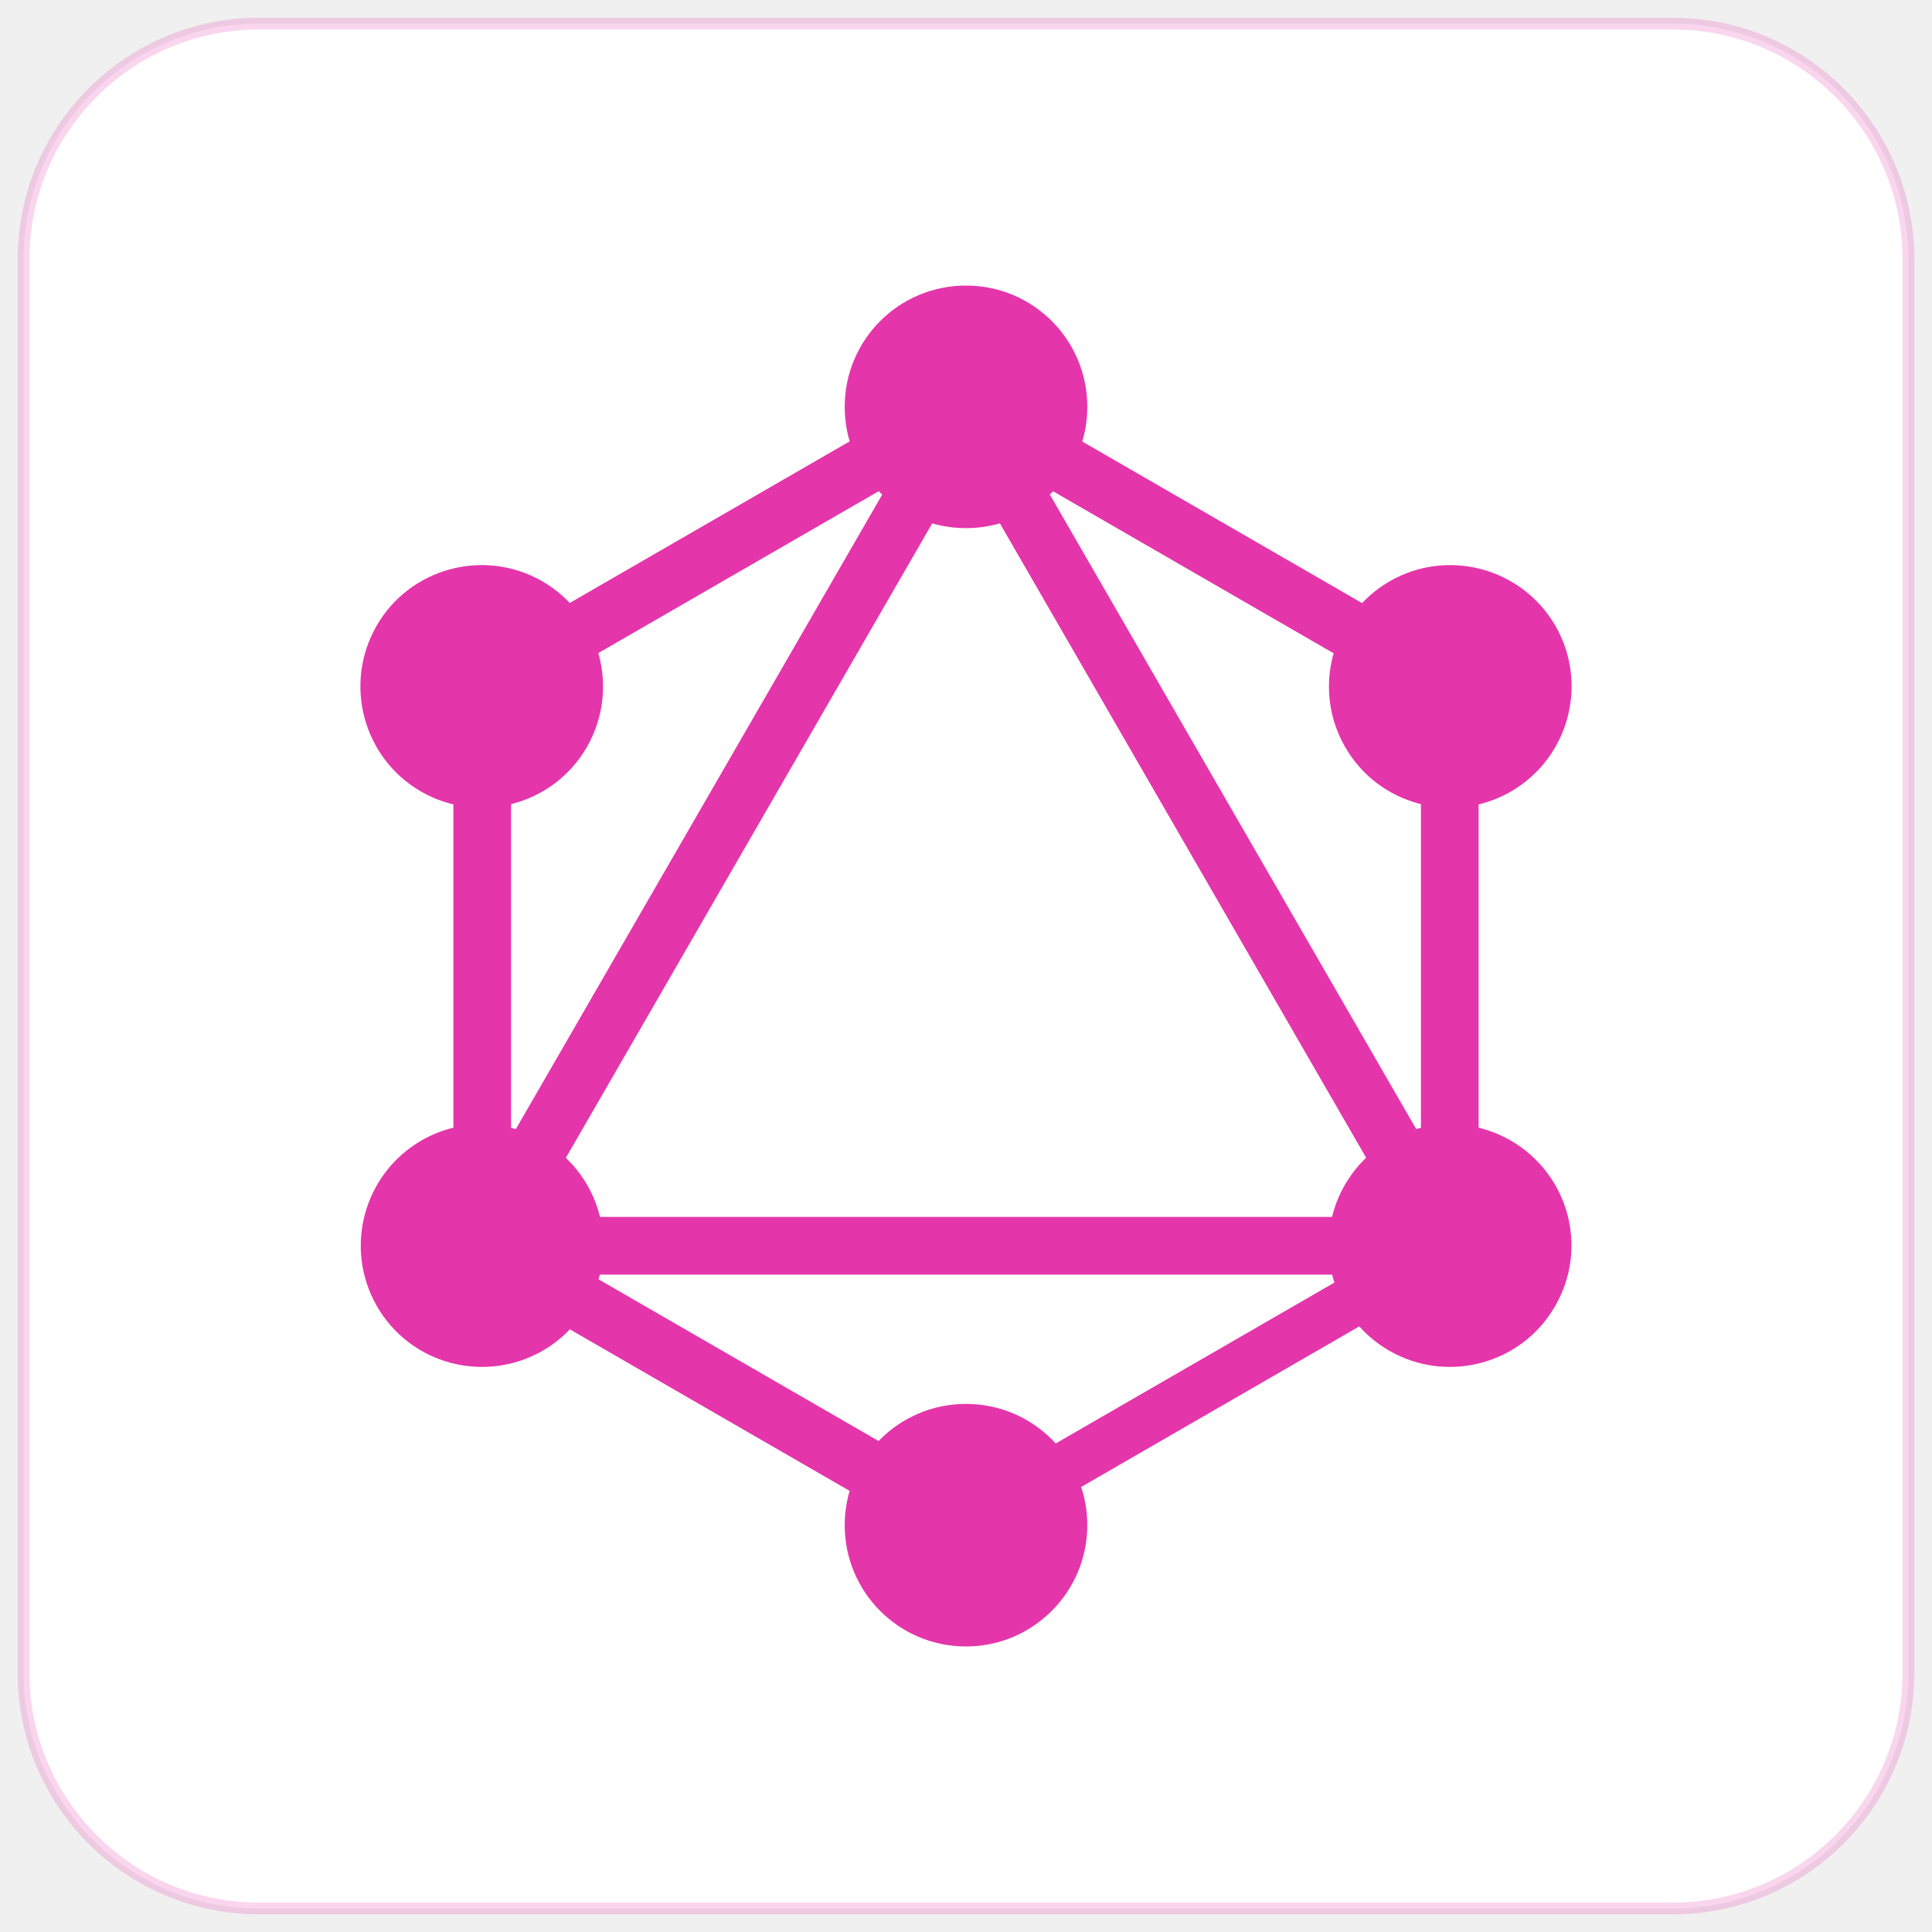
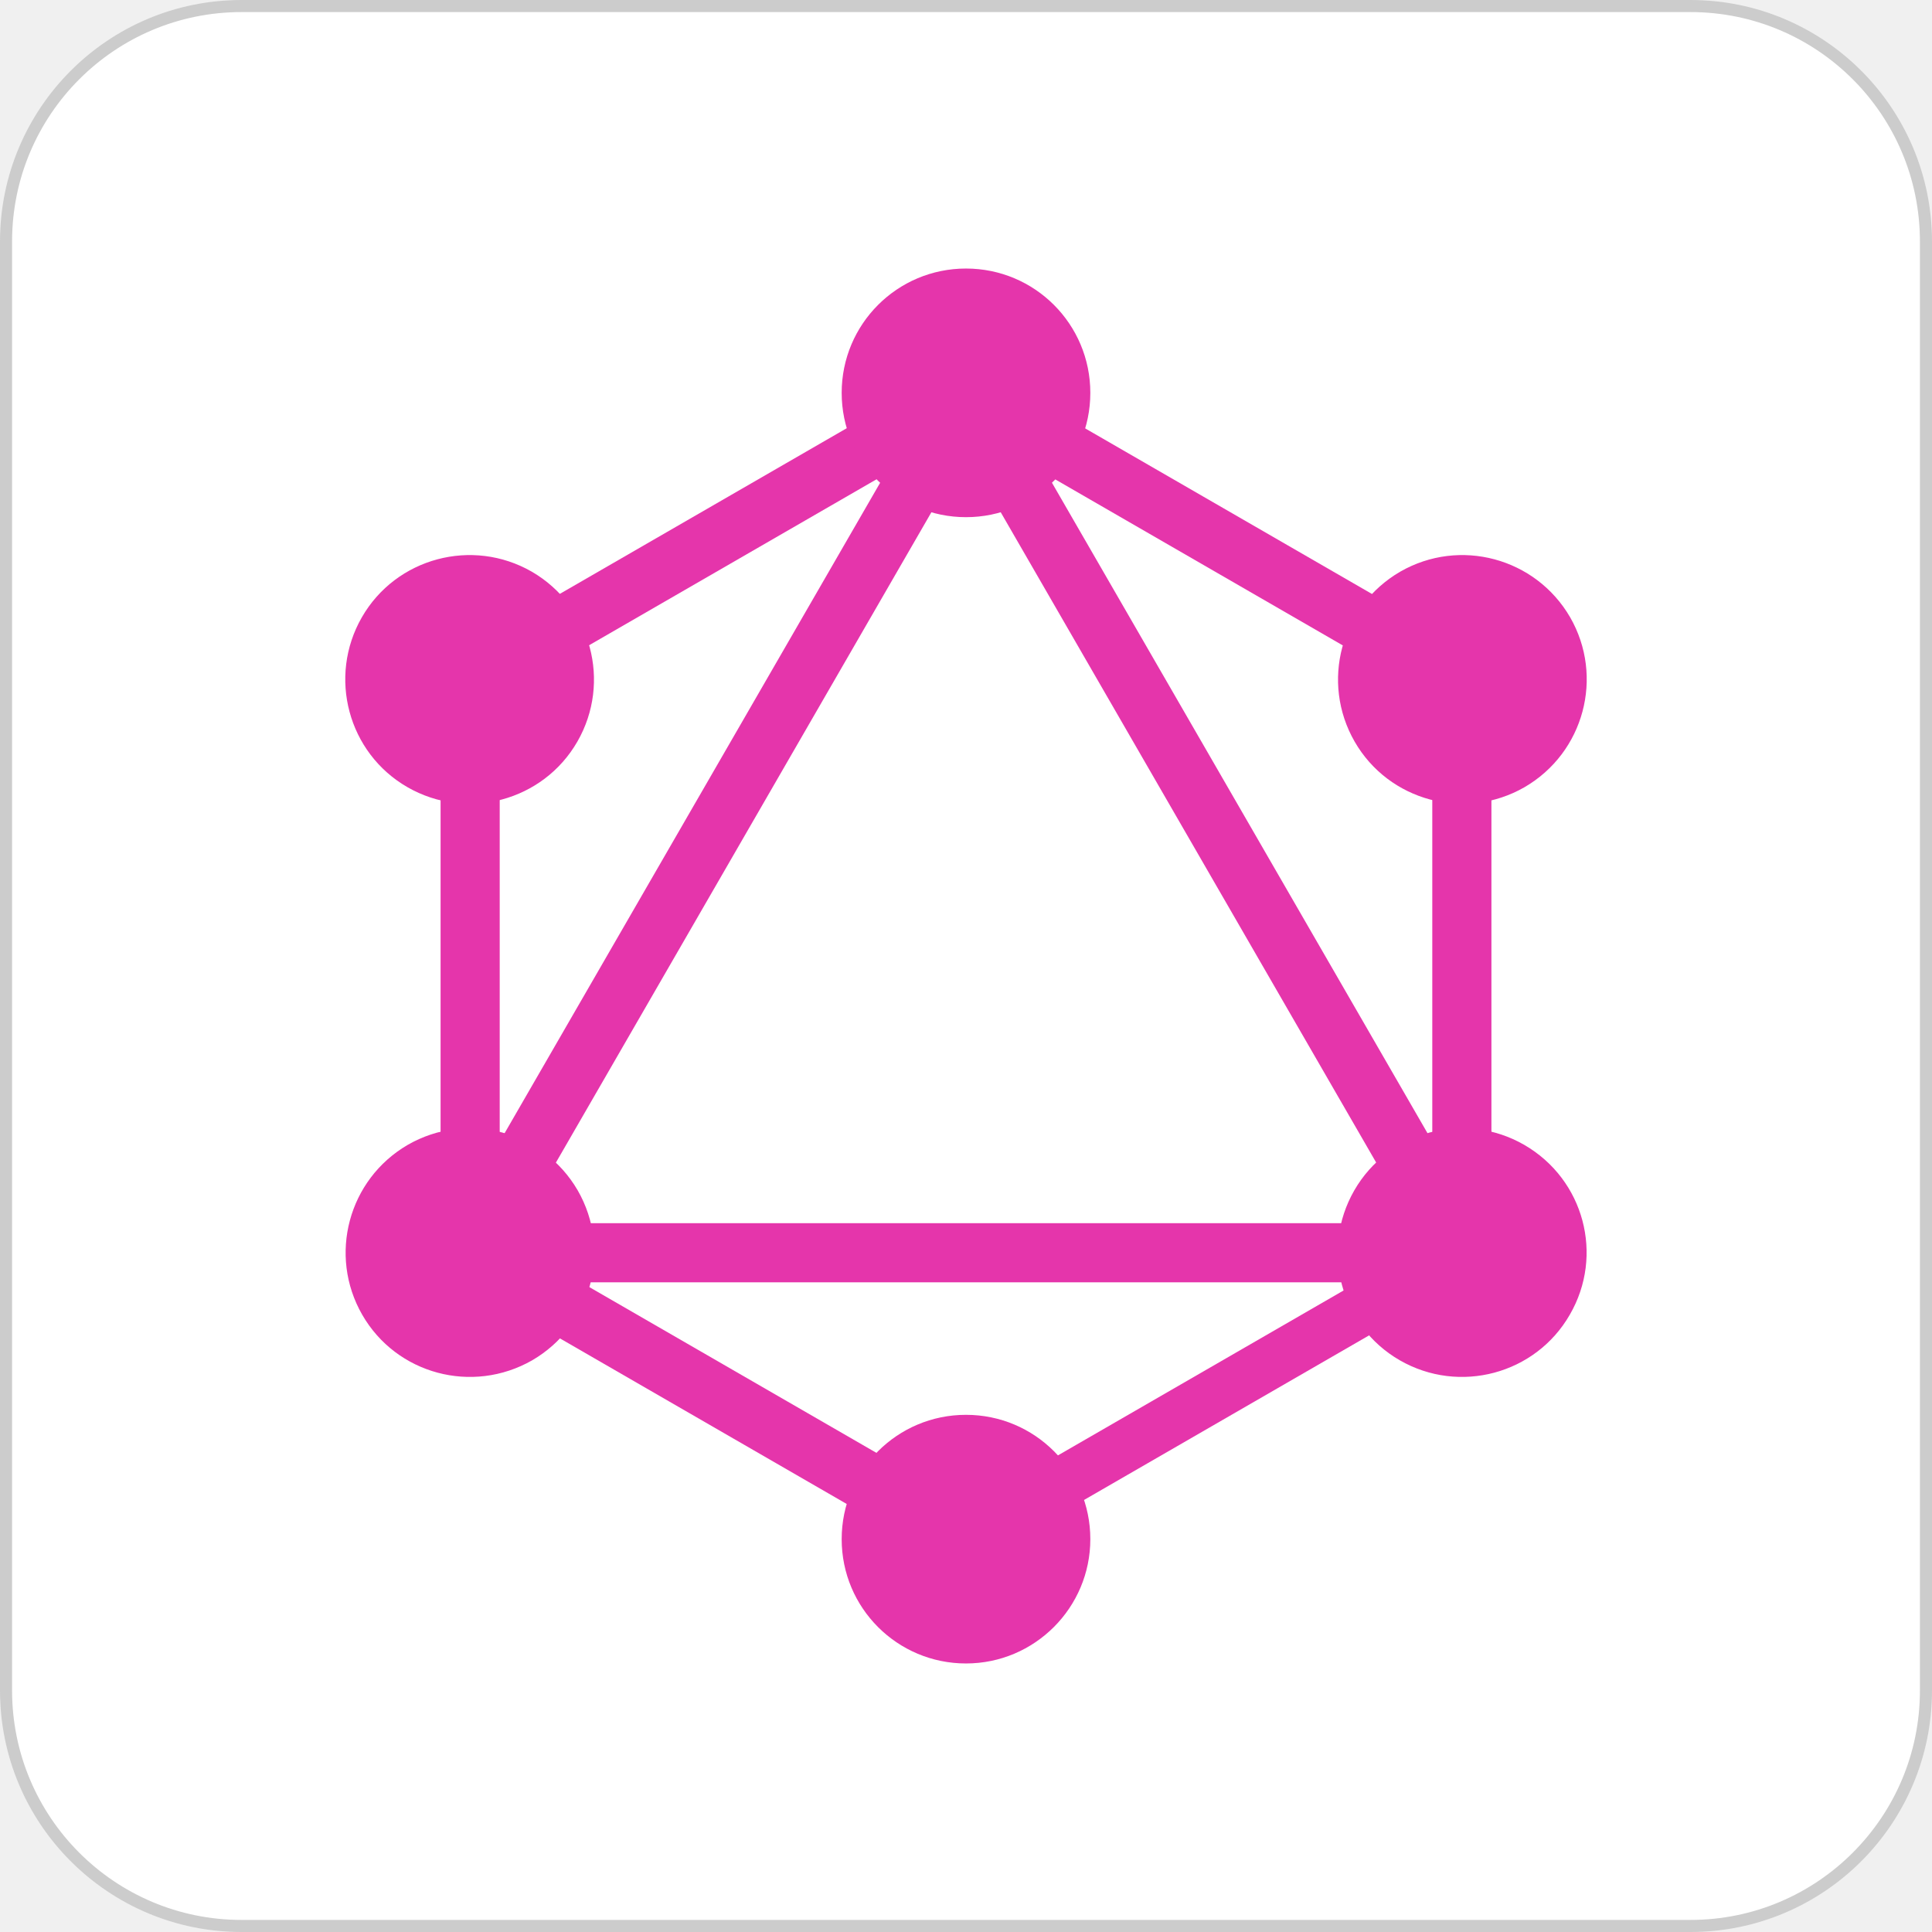
- <svg xmlns="http://www.w3.org/2000/svg" width="82" height="82" fill="none" viewBox="0 0 82 82">
-   <rect width="80" height="80" x="1" y="1.001" fill="#fff" stroke="#E535AB" stroke-opacity=".2" stroke-width=".5" rx="10" />
-   <path fill="#E535AB" d="M19.976 56.143L17.855 54.918L41.478 14.005L43.598 15.229L19.976 56.143Z" />
-   <path fill="#E535AB" d="M17.37 51.65H64.614V54.099H17.37V51.65Z" />
-   <path fill="#E535AB" d="M41.936 66.67L18.305 53.026L19.529 50.906L43.16 64.55L41.936 66.67ZM62.464 31.111L38.833 17.467L40.057 15.347L63.688 28.99L62.464 31.111Z" />
-   <path fill="#E535AB" d="M19.536 31.101L18.311 28.981L41.943 15.337L43.167 17.457L19.536 31.101Z" />
-   <path fill="#E535AB" d="M62.028 56.144L38.406 15.23L40.526 14.006L64.149 54.919L62.028 56.144ZM19.243 27.357H21.692V54.645H19.243V27.357Z" />
-   <path fill="#E535AB" d="M60.308 27.357H62.756V54.645H60.308V27.357Z" />
-   <path fill="#E535AB" d="M41.52 65.634L40.45 63.781L61.003 51.915L62.072 53.767L41.52 65.634Z" />
-   <path fill="#E535AB" d="M66.001 55.441C64.585 57.904 61.429 58.745 58.966 57.329C56.502 55.913 55.662 52.756 57.078 50.293C58.494 47.83 61.65 46.989 64.114 48.405C66.591 49.836 67.432 52.978 66.001 55.441ZM24.908 31.708C23.492 34.171 20.335 35.012 17.872 33.596C15.409 32.18 14.568 29.024 15.984 26.56C17.4 24.097 20.557 23.256 23.02 24.672C25.483 26.103 26.324 29.245 24.908 31.708ZM15.999 55.441C14.583 52.978 15.424 49.836 17.887 48.405C20.35 46.989 23.492 47.83 24.923 50.293C26.339 52.756 25.498 55.898 23.035 57.329C20.557 58.745 17.415 57.904 15.999 55.441ZM57.093 31.708C55.676 29.245 56.517 26.103 58.98 24.672C61.444 23.256 64.585 24.097 66.016 26.56C67.432 29.024 66.591 32.165 64.128 33.596C61.665 35.012 58.508 34.171 57.093 31.708ZM41 69.881C38.154 69.881 35.852 67.58 35.852 64.733C35.852 61.887 38.154 59.586 41 59.586C43.847 59.586 46.148 61.887 46.148 64.733C46.148 67.565 43.847 69.881 41 69.881ZM41 22.416C38.154 22.416 35.852 20.115 35.852 17.268C35.852 14.421 38.154 12.12 41 12.12C43.847 12.12 46.148 14.421 46.148 17.268C46.148 20.115 43.847 22.416 41 22.416Z" />
+ <svg xmlns="http://www.w3.org/2000/svg" width="160" height="160" viewBox="0 0 160 160" fill="none">
+   <rect width="160" height="160" rx="20" fill="white" />
+   <path d="M37.953 110.285L33.712 107.836L80.956 26.009L85.197 28.458L37.953 110.285Z" fill="#E535AB" />
+   <path d="M32.741 101.299H127.23V106.196H32.741V101.299Z" fill="#E535AB" />
+   <path d="M81.873 131.338L34.611 104.05L37.059 99.809L84.321 127.097L81.873 131.338ZM122.929 60.219L75.667 32.932L78.116 28.691L125.378 55.978L122.929 60.219Z" fill="#E535AB" />
+   <path d="M37.072 60.2L34.623 55.96L81.885 28.672L84.334 32.913L37.072 60.2Z" fill="#E535AB" />
+   <path d="M122.057 110.286L74.813 28.459L79.054 26.01L126.298 107.837L122.057 110.286ZM36.487 52.712H41.384V107.288H36.487V52.712Z" fill="#E535AB" />
+   <path d="M118.616 52.712H123.513V107.288H118.616V52.712Z" fill="#E535AB" />
+   <path d="M81.039 129.265L78.9 125.56L120.006 101.828L122.144 105.532L81.039 129.265Z" fill="#E535AB" />
+   <path d="M130.002 108.881C127.17 113.807 120.857 115.489 115.931 112.657C111.004 109.825 109.323 103.512 112.155 98.585C114.987 93.659 121.3 91.977 126.226 94.809C131.182 97.671 132.864 103.954 130.002 108.881ZM47.816 61.415C44.983 66.341 38.67 68.023 33.744 65.191C28.817 62.359 27.136 56.046 29.968 51.12C32.8 46.193 39.113 44.511 44.039 47.343C48.966 50.205 50.648 56.489 47.816 61.415ZM29.997 108.881C27.166 103.954 28.847 97.671 33.773 94.809C38.7 91.977 44.983 93.659 47.845 98.585C50.677 103.512 48.995 109.795 44.069 112.657C39.113 115.489 32.83 113.807 29.997 108.881ZM112.184 61.415C109.352 56.489 111.034 50.205 115.96 47.343C120.887 44.511 127.17 46.193 130.032 51.12C132.864 56.046 131.182 62.33 126.256 65.191C121.329 68.023 115.016 66.341 112.184 61.415ZM80 137.761C74.306 137.761 69.704 133.159 69.704 127.466C69.704 121.772 74.306 117.17 80 117.17C85.694 117.17 90.296 121.772 90.296 127.466C90.296 133.13 85.694 137.761 80 137.761ZM80 42.83C74.306 42.83 69.704 38.228 69.704 32.535C69.704 26.841 74.306 22.239 80 22.239C85.694 22.239 90.296 26.841 90.296 32.535C90.296 38.228 85.694 42.83 80 42.83Z" fill="#E535AB" />
+   <rect x="0.5" y="0.5" width="159" height="159" rx="19.5" stroke="black" stroke-opacity="0.2" />
</svg>
